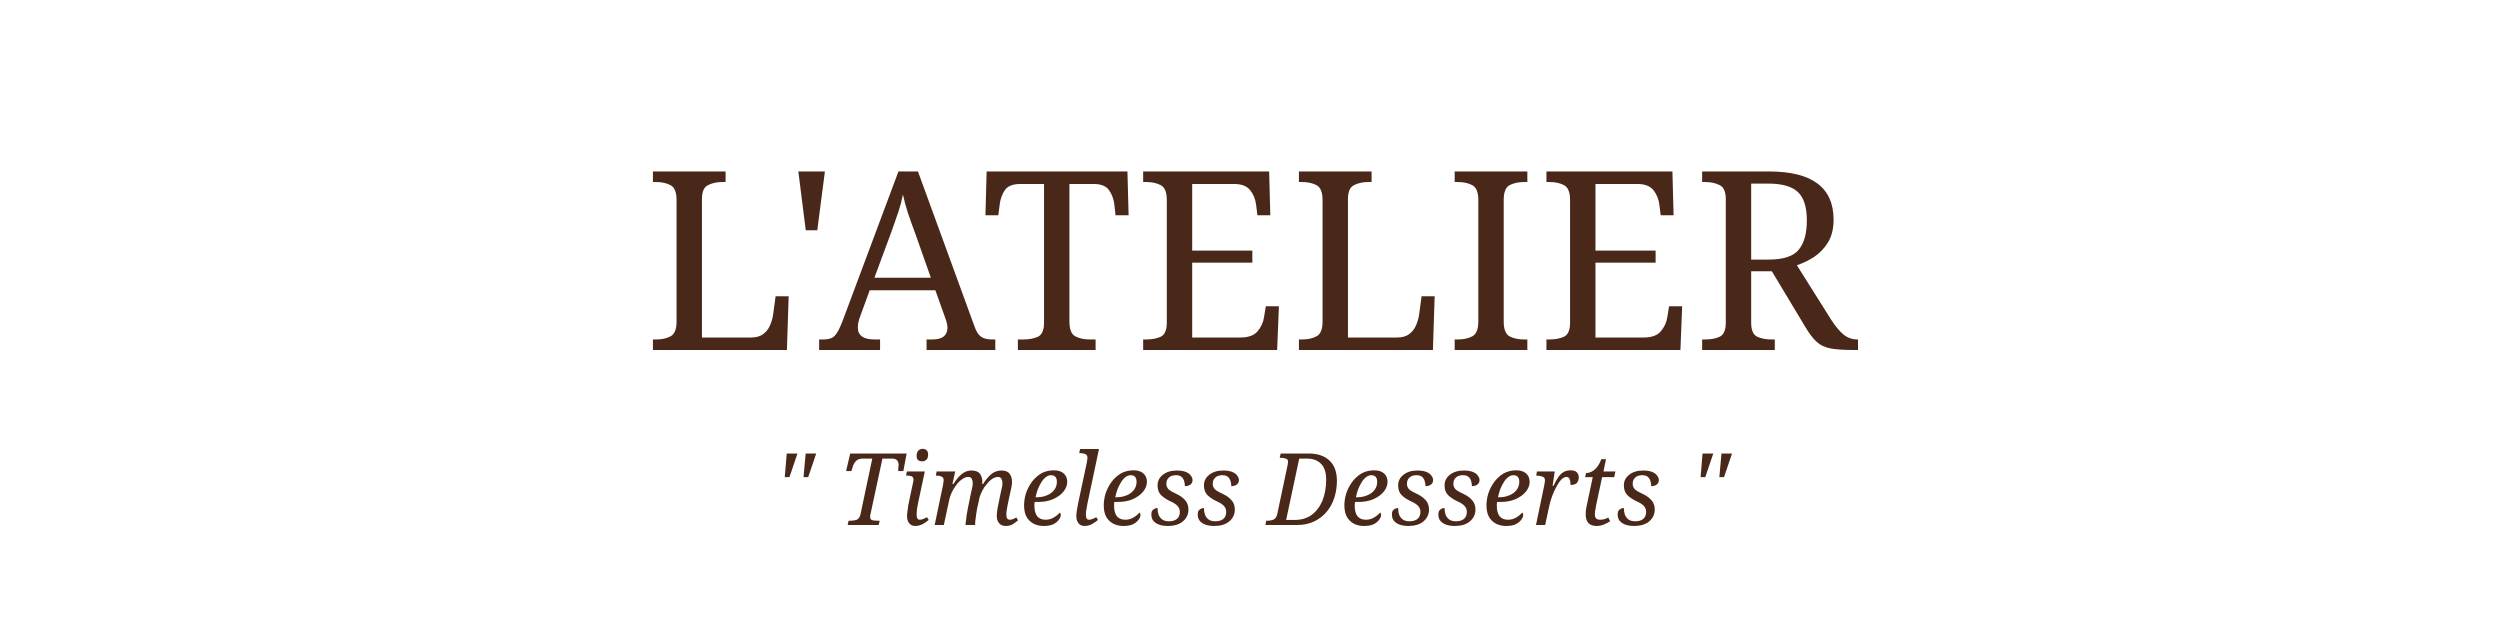
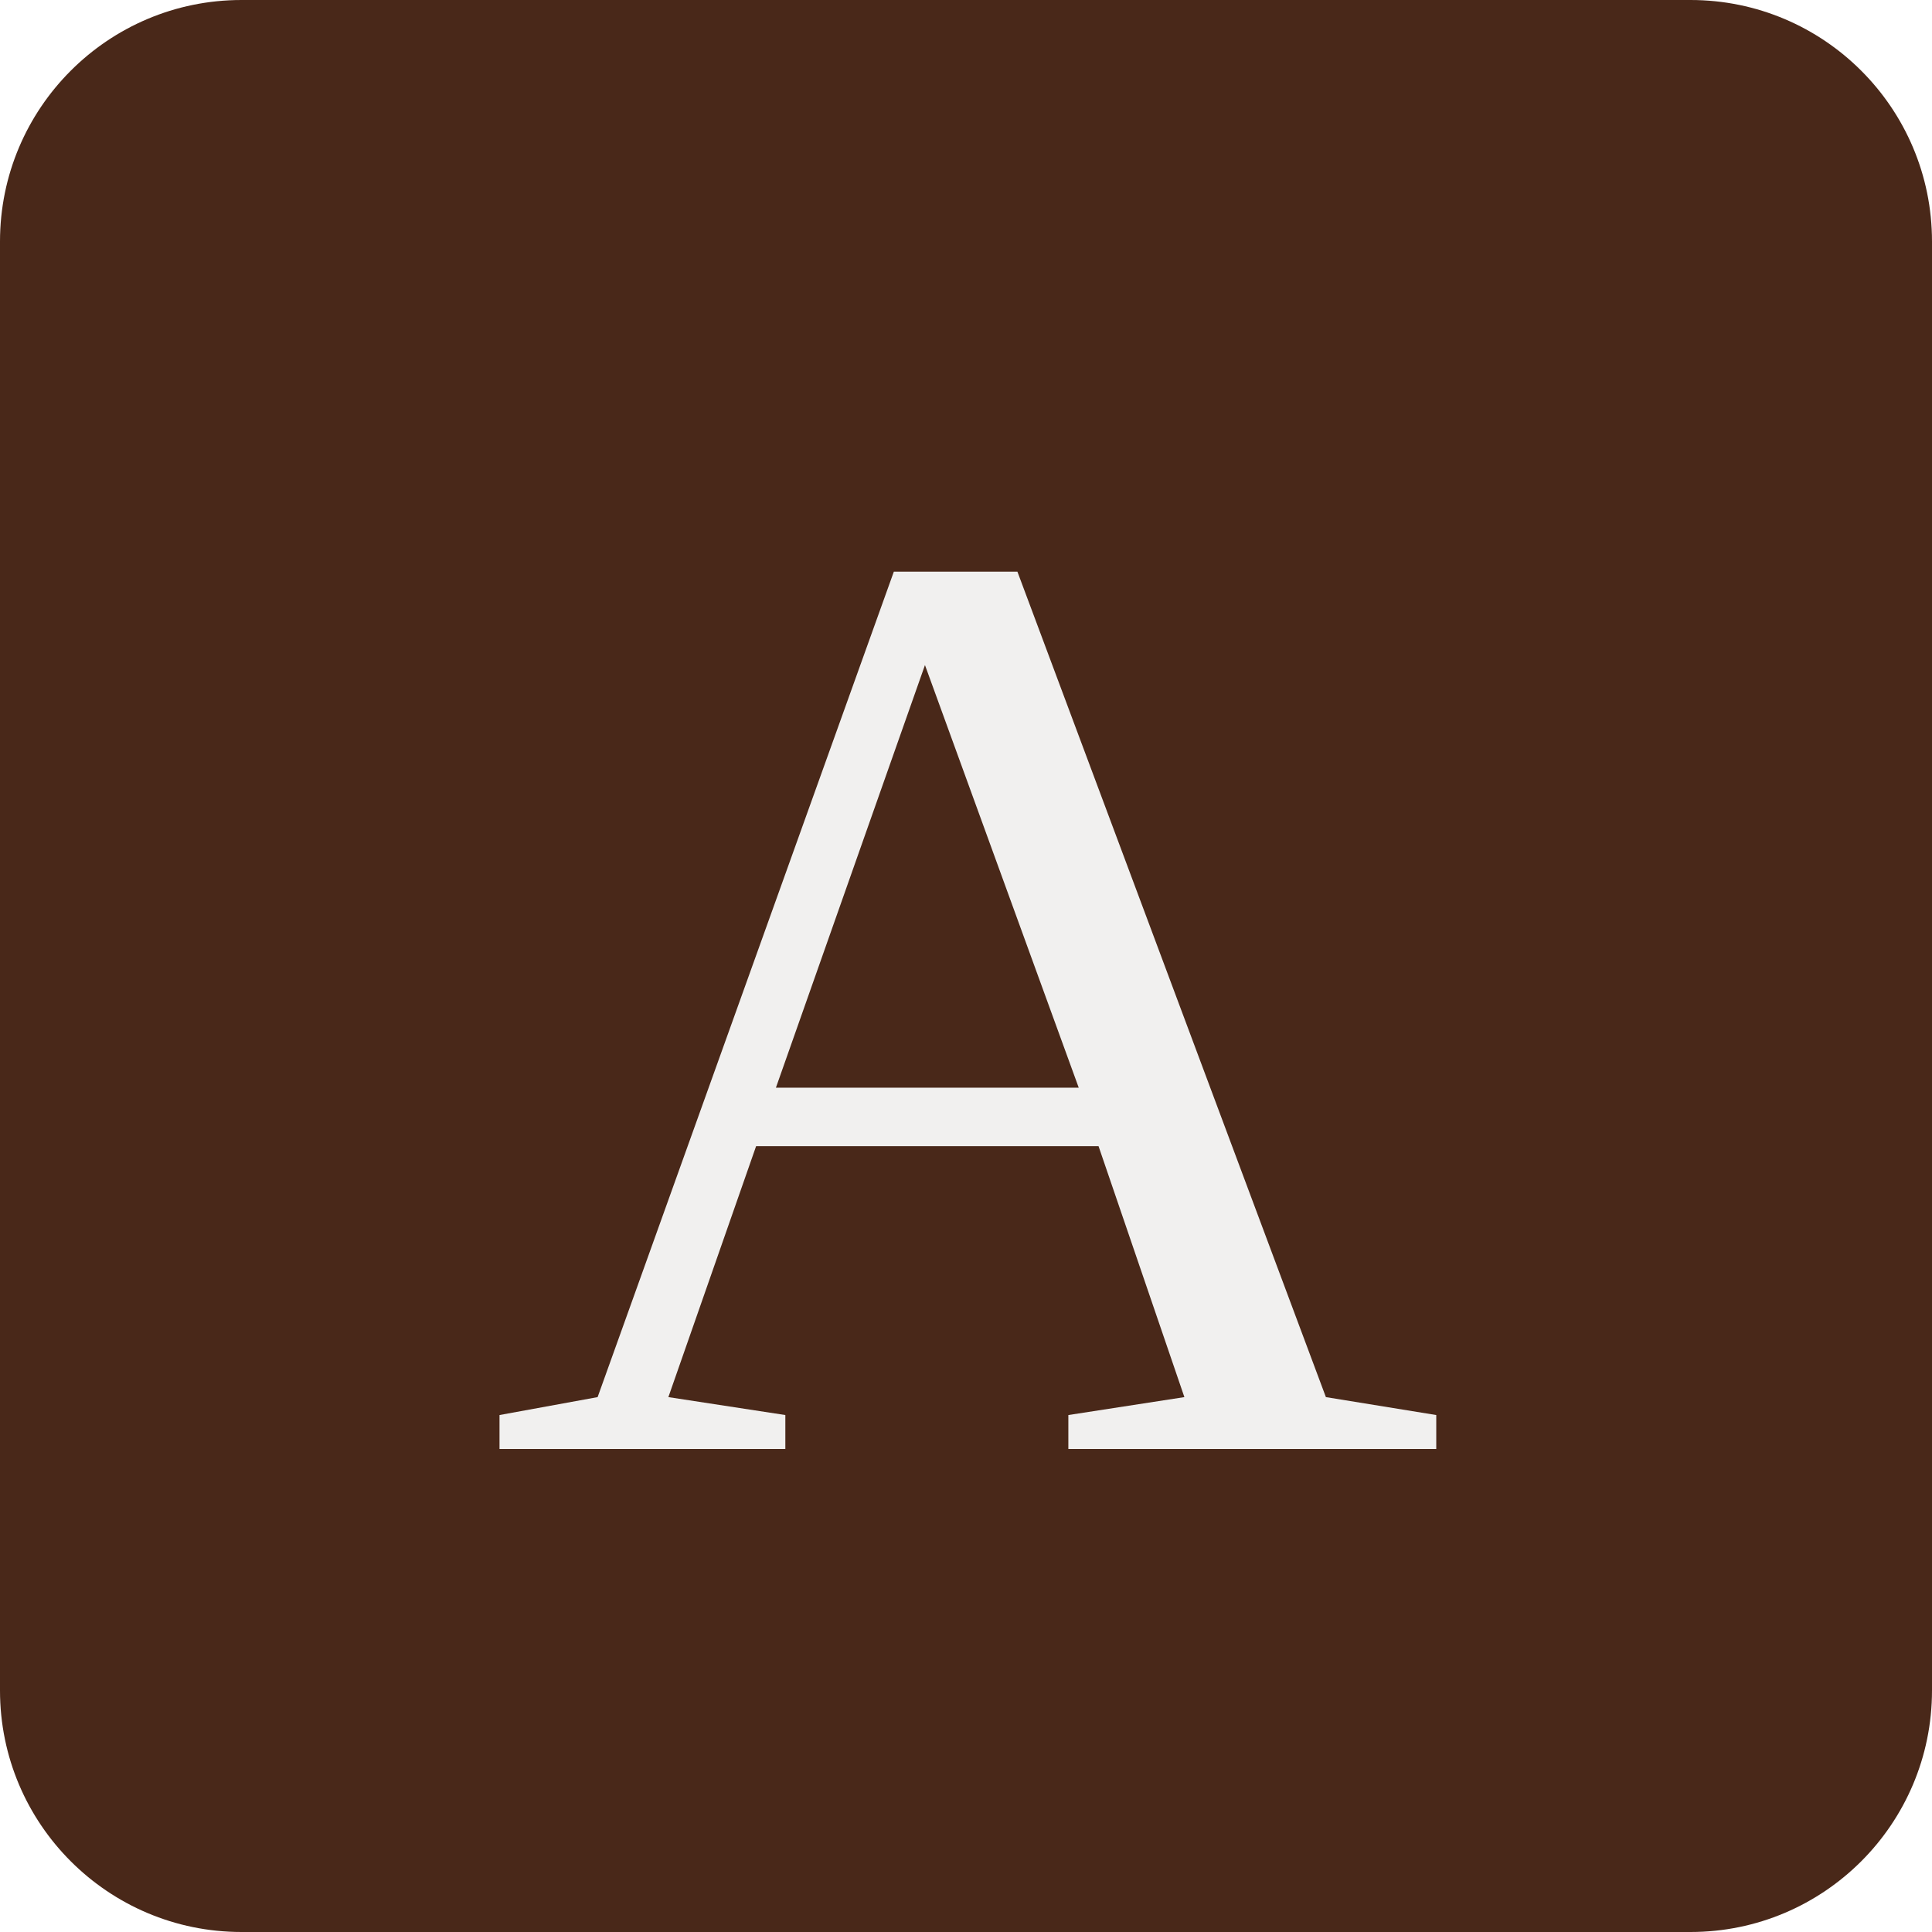
- <svg xmlns="http://www.w3.org/2000/svg" viewBox="0 0 200 50" fill="none">
-   <text x="100" y="28" text-anchor="middle" font-family="Georgia, serif" font-size="20" font-weight="400" fill="#492819">L'ATELIER</text>
-   <text x="100" y="42" text-anchor="middle" font-family="Georgia, serif" font-size="8" font-style="italic" fill="#492819">" Timeless Desserts "</text>
+ <svg xmlns="http://www.w3.org/2000/svg" viewBox="0 0 32 32" width="32" height="32">
+   <rect width="32" height="32" rx="4" fill="#492819" />
+   <text x="16" y="24" text-anchor="middle" font-family="Georgia, 'Times New Roman', serif" font-size="22" font-weight="400" fill="#f1f0ef">A</text>
</svg>
